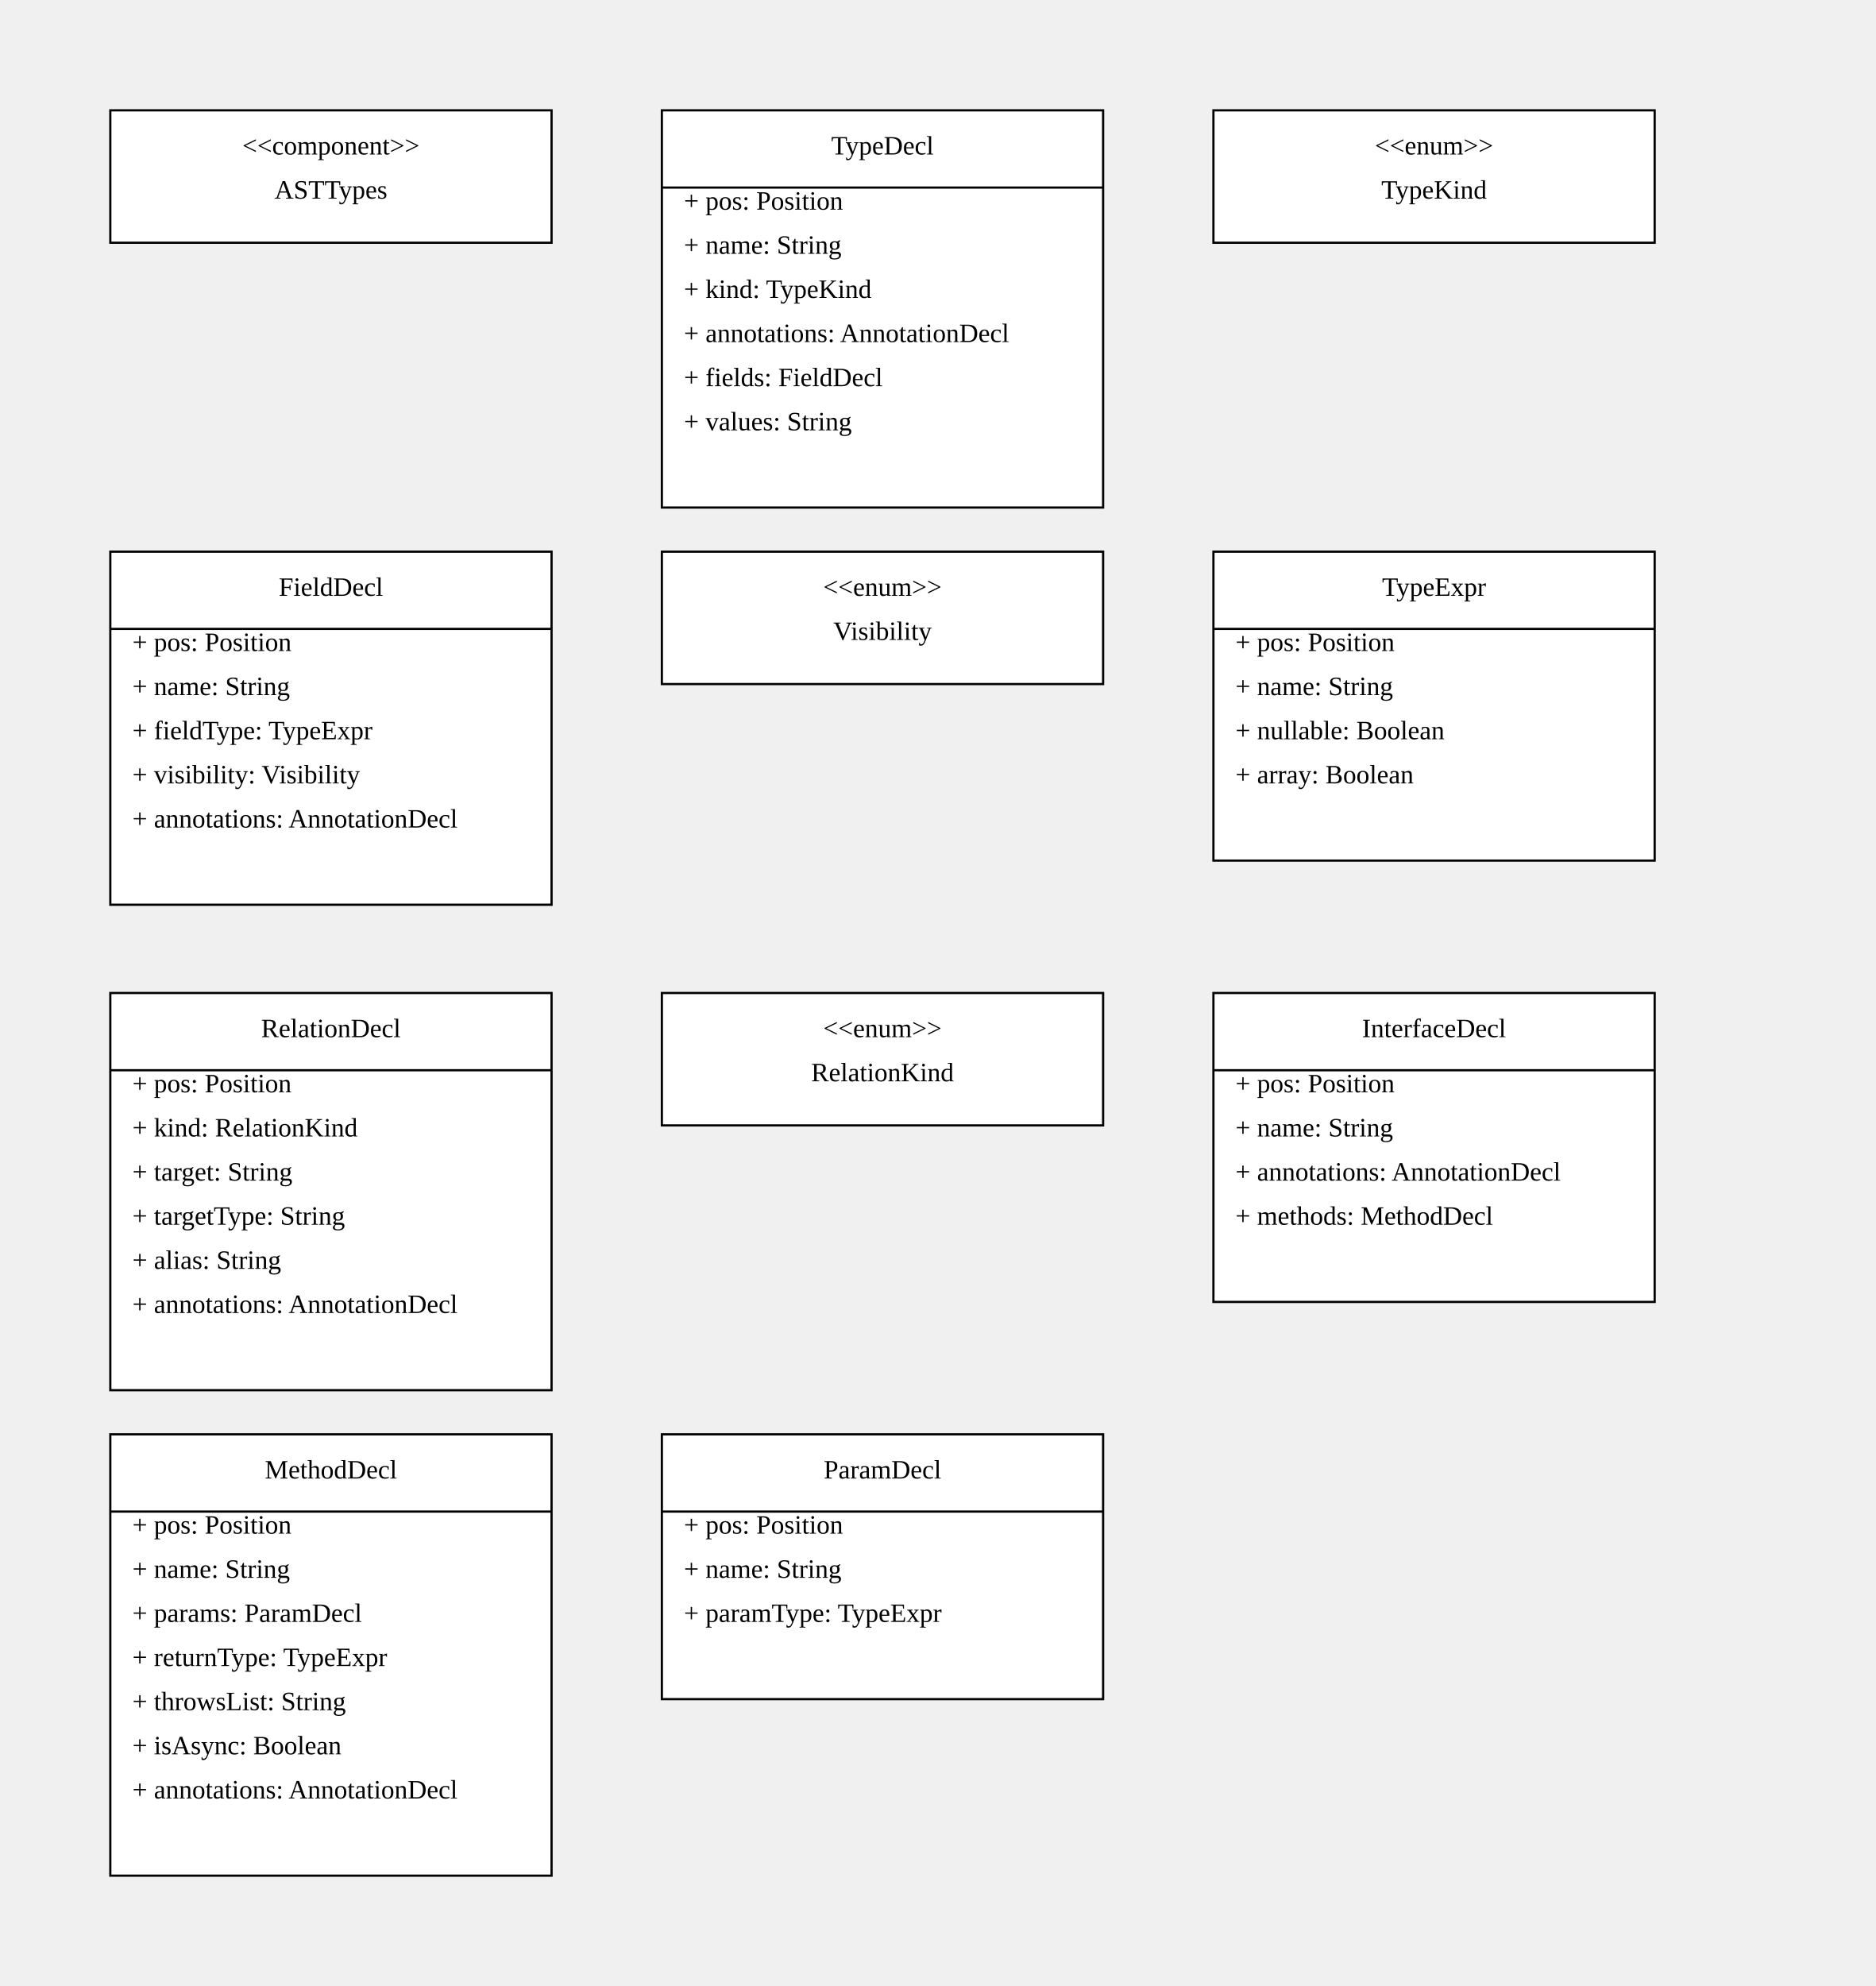
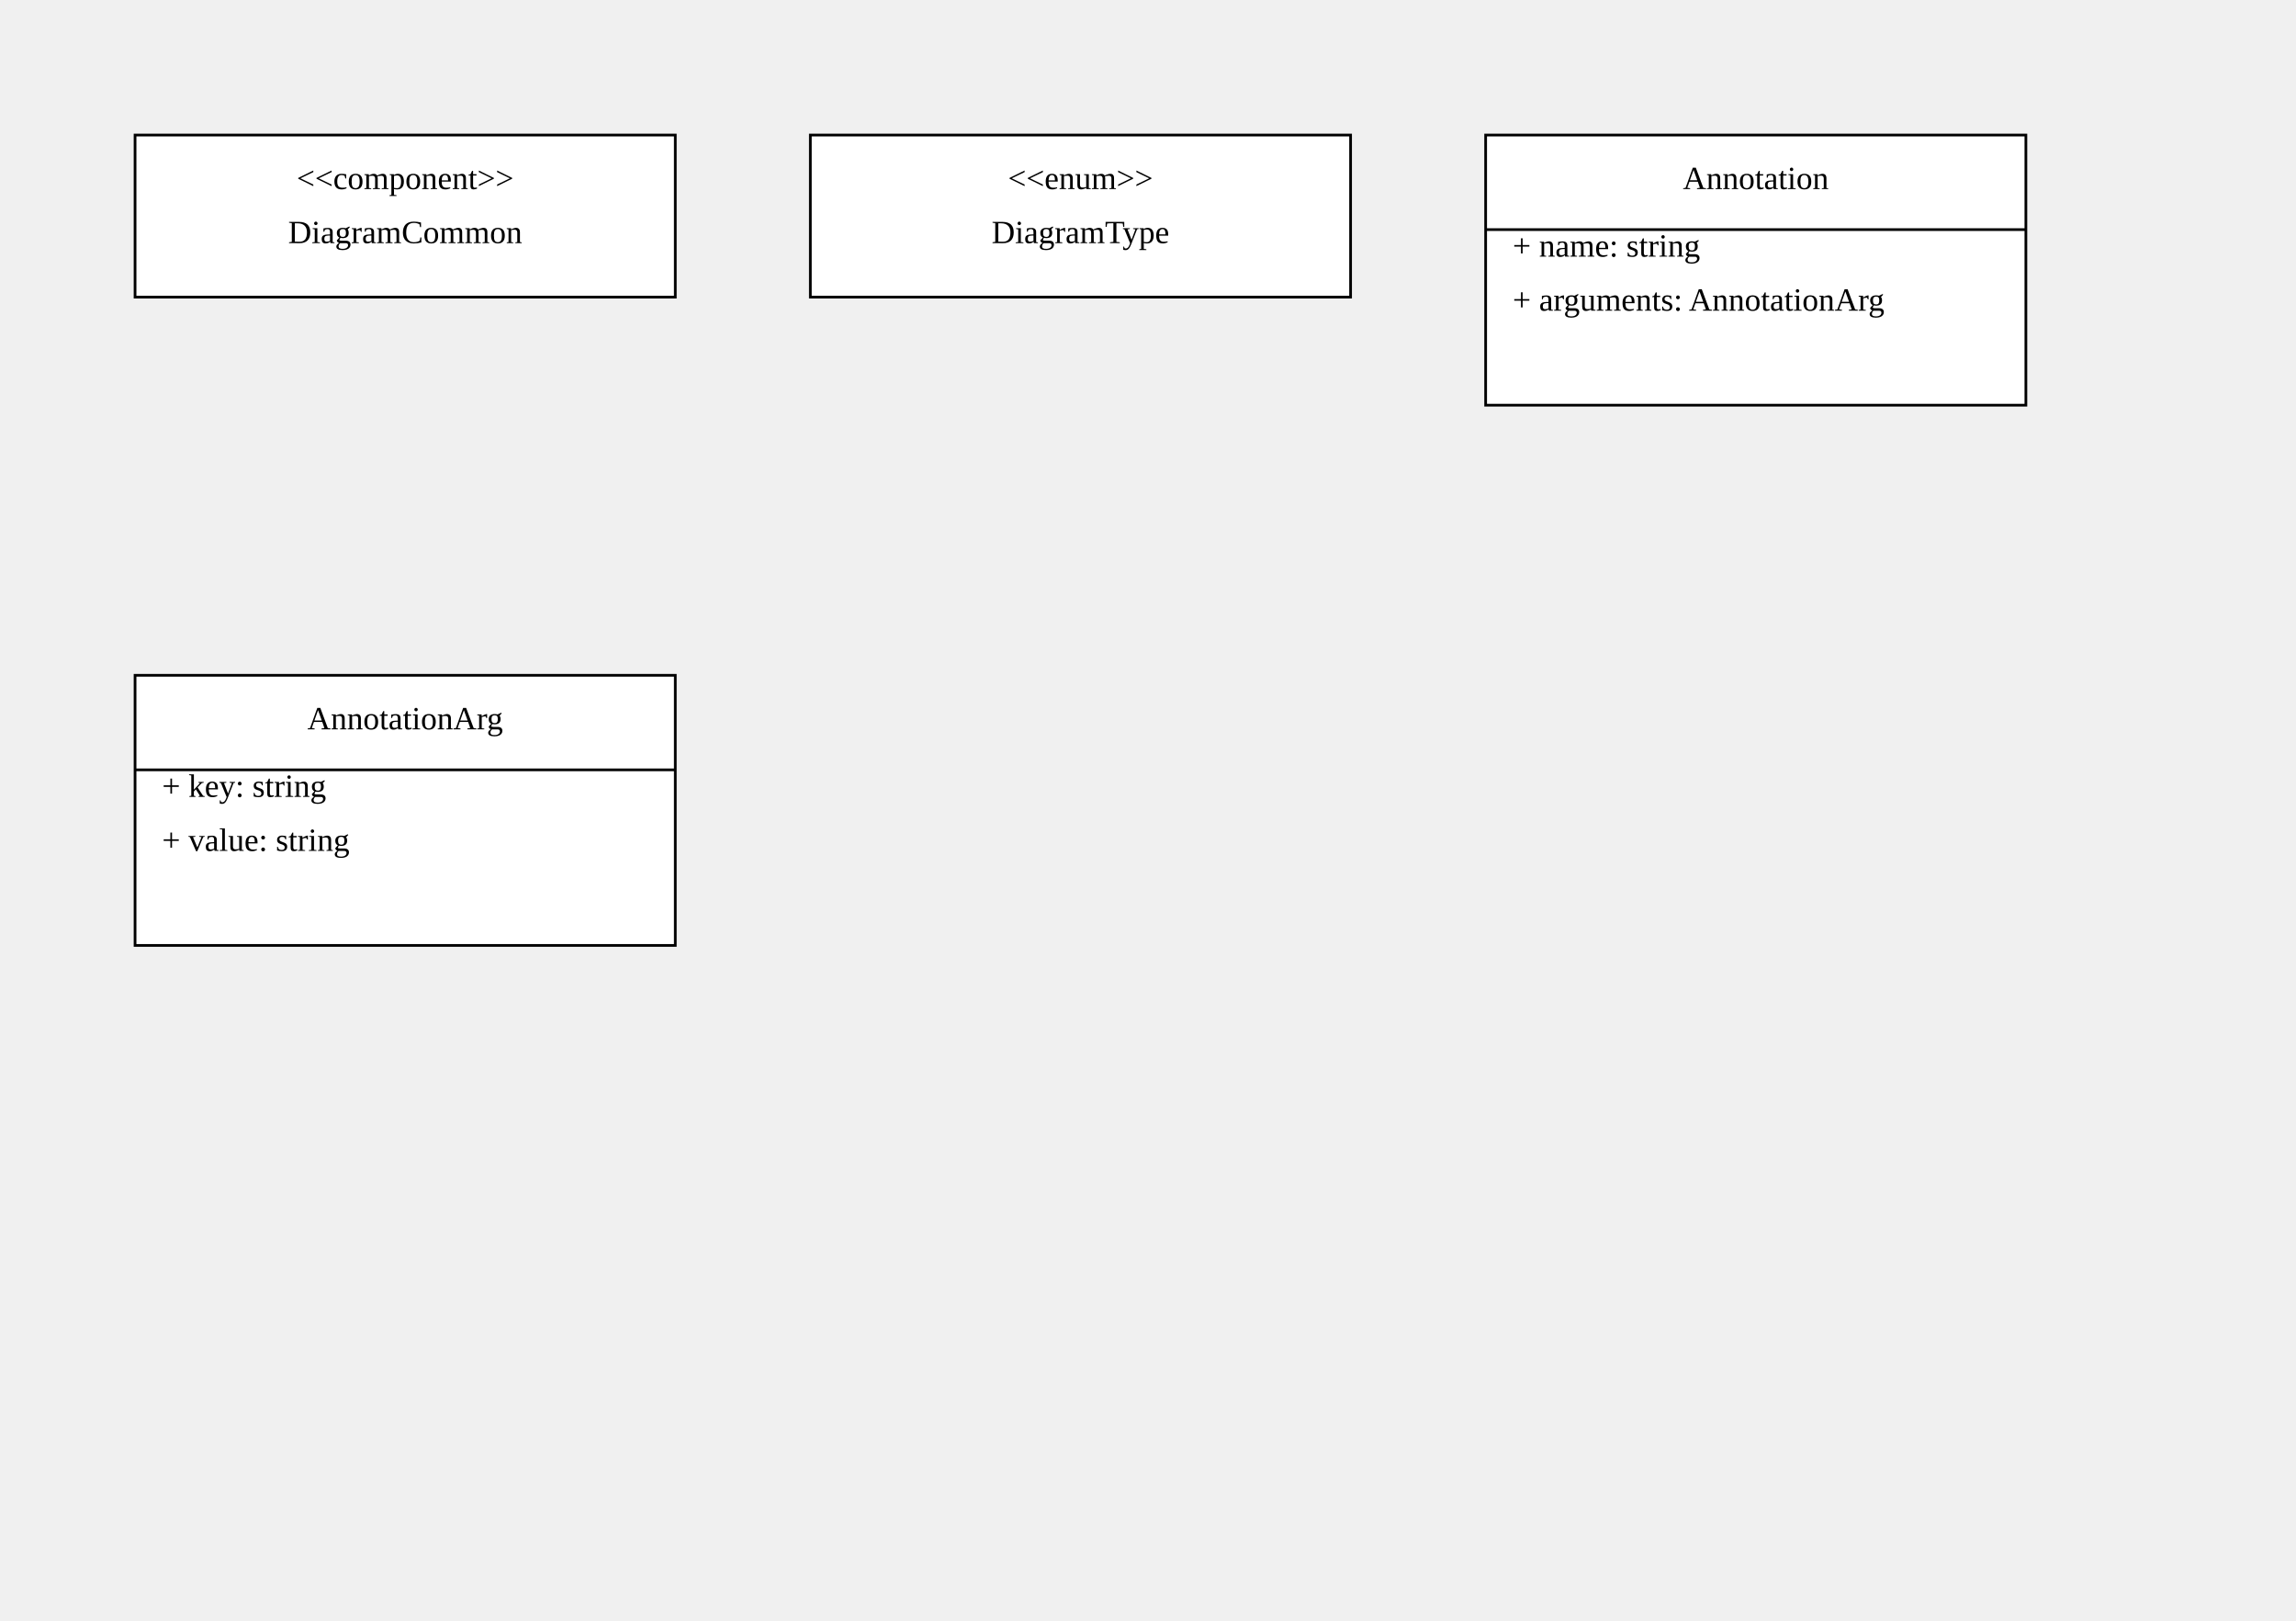
- <svg xmlns="http://www.w3.org/2000/svg" viewBox="0 0 850 900" width="850" height="900">
+ <svg xmlns="http://www.w3.org/2000/svg" viewBox="0 0 850 600" width="850" height="600">
  <rect x="50" y="50" width="200" height="60" fill="#fff" stroke="#000" stroke-width="1" />
  <text x="150" y="70" text-anchor="middle">&lt;&lt;component&gt;&gt;</text>
-   <text x="150" y="90" text-anchor="middle">ASTTypes</text>
-   <rect x="300" y="50" width="200" height="180" fill="#fff" stroke="#000" stroke-width="1" />
-   <text x="400" y="70" text-anchor="middle">TypeDecl</text>
-   <line x1="300" y1="85" x2="500" y2="85" stroke="#000" />
-   <text x="310" y="95">+ pos: Position</text>
-   <text x="310" y="115">+ name: String</text>
-   <text x="310" y="135">+ kind: TypeKind</text>
-   <text x="310" y="155">+ annotations: AnnotationDecl</text>
-   <text x="310" y="175">+ fields: FieldDecl</text>
-   <text x="310" y="195">+ values: String</text>
-   <rect x="550" y="50" width="200" height="60" fill="#fff" stroke="#000" stroke-width="1" />
-   <text x="650" y="70" text-anchor="middle">&lt;&lt;enum&gt;&gt;</text>
-   <text x="650" y="90" text-anchor="middle">TypeKind</text>
-   <rect x="50" y="250" width="200" height="160" fill="#fff" stroke="#000" stroke-width="1" />
-   <text x="150" y="270" text-anchor="middle">FieldDecl</text>
+   <text x="150" y="90" text-anchor="middle">DiagramCommon</text>
+   <rect x="300" y="50" width="200" height="60" fill="#fff" stroke="#000" stroke-width="1" />
+   <text x="400" y="70" text-anchor="middle">&lt;&lt;enum&gt;&gt;</text>
+   <text x="400" y="90" text-anchor="middle">DiagramType</text>
+   <rect x="550" y="50" width="200" height="100" fill="#fff" stroke="#000" stroke-width="1" />
+   <text x="650" y="70" text-anchor="middle">Annotation</text>
+   <line x1="550" y1="85" x2="750" y2="85" stroke="#000" />
+   <text x="560" y="95">+ name: string</text>
+   <text x="560" y="115">+ arguments: AnnotationArg</text>
+   <rect x="50" y="250" width="200" height="100" stroke="#000" stroke-width="1" fill="#fff" />
+   <text x="150" y="270" text-anchor="middle">AnnotationArg</text>
  <line x1="50" y1="285" x2="250" y2="285" stroke="#000" />
-   <text x="60" y="295">+ pos: Position</text>
-   <text x="60" y="315">+ name: String</text>
-   <text x="60" y="335">+ fieldType: TypeExpr</text>
-   <text x="60" y="355">+ visibility: Visibility</text>
-   <text x="60" y="375">+ annotations: AnnotationDecl</text>
-   <rect x="300" y="250" width="200" height="60" fill="#fff" stroke="#000" stroke-width="1" />
-   <text x="400" y="270" text-anchor="middle">&lt;&lt;enum&gt;&gt;</text>
-   <text x="400" y="290" text-anchor="middle">Visibility</text>
-   <rect x="550" y="250" width="200" height="140" fill="#fff" stroke="#000" stroke-width="1" />
-   <text x="650" y="270" text-anchor="middle">TypeExpr</text>
-   <line x1="550" y1="285" x2="750" y2="285" stroke="#000" />
-   <text x="560" y="295">+ pos: Position</text>
-   <text x="560" y="315">+ name: String</text>
-   <text x="560" y="335">+ nullable: Boolean</text>
-   <text x="560" y="355">+ array: Boolean</text>
-   <rect x="50" y="450" width="200" height="180" fill="#fff" stroke="#000" stroke-width="1" />
-   <text x="150" y="470" text-anchor="middle">RelationDecl</text>
-   <line x1="50" y1="485" x2="250" y2="485" stroke="#000" />
-   <text x="60" y="495">+ pos: Position</text>
-   <text x="60" y="515">+ kind: RelationKind</text>
-   <text x="60" y="535">+ target: String</text>
-   <text x="60" y="555">+ targetType: String</text>
-   <text x="60" y="575">+ alias: String</text>
-   <text x="60" y="595">+ annotations: AnnotationDecl</text>
-   <rect x="300" y="450" width="200" height="60" fill="#fff" stroke="#000" stroke-width="1" />
-   <text x="400" y="470" text-anchor="middle">&lt;&lt;enum&gt;&gt;</text>
-   <text x="400" y="490" text-anchor="middle">RelationKind</text>
-   <rect x="550" y="450" width="200" height="140" fill="#fff" stroke="#000" stroke-width="1" />
-   <text x="650" y="470" text-anchor="middle">InterfaceDecl</text>
-   <line x1="550" y1="485" x2="750" y2="485" stroke="#000" />
-   <text x="560" y="495">+ pos: Position</text>
-   <text x="560" y="515">+ name: String</text>
-   <text x="560" y="535">+ annotations: AnnotationDecl</text>
-   <text x="560" y="555">+ methods: MethodDecl</text>
-   <rect x="50" y="650" width="200" height="200" stroke-width="1" fill="#fff" stroke="#000" />
-   <text x="150" y="670" text-anchor="middle">MethodDecl</text>
-   <line x1="50" y1="685" x2="250" y2="685" stroke="#000" />
-   <text x="60" y="695">+ pos: Position</text>
-   <text x="60" y="715">+ name: String</text>
-   <text x="60" y="735">+ params: ParamDecl</text>
-   <text x="60" y="755">+ returnType: TypeExpr</text>
-   <text x="60" y="775">+ throwsList: String</text>
-   <text x="60" y="795">+ isAsync: Boolean</text>
-   <text x="60" y="815">+ annotations: AnnotationDecl</text>
-   <rect x="300" y="650" width="200" height="120" fill="#fff" stroke="#000" stroke-width="1" />
-   <text x="400" y="670" text-anchor="middle">ParamDecl</text>
-   <line x1="300" y1="685" x2="500" y2="685" stroke="#000" />
-   <text x="310" y="695">+ pos: Position</text>
-   <text x="310" y="715">+ name: String</text>
-   <text x="310" y="735">+ paramType: TypeExpr</text>
+   <text x="60" y="295">+ key: string</text>
+   <text x="60" y="315">+ value: string</text>
</svg>
